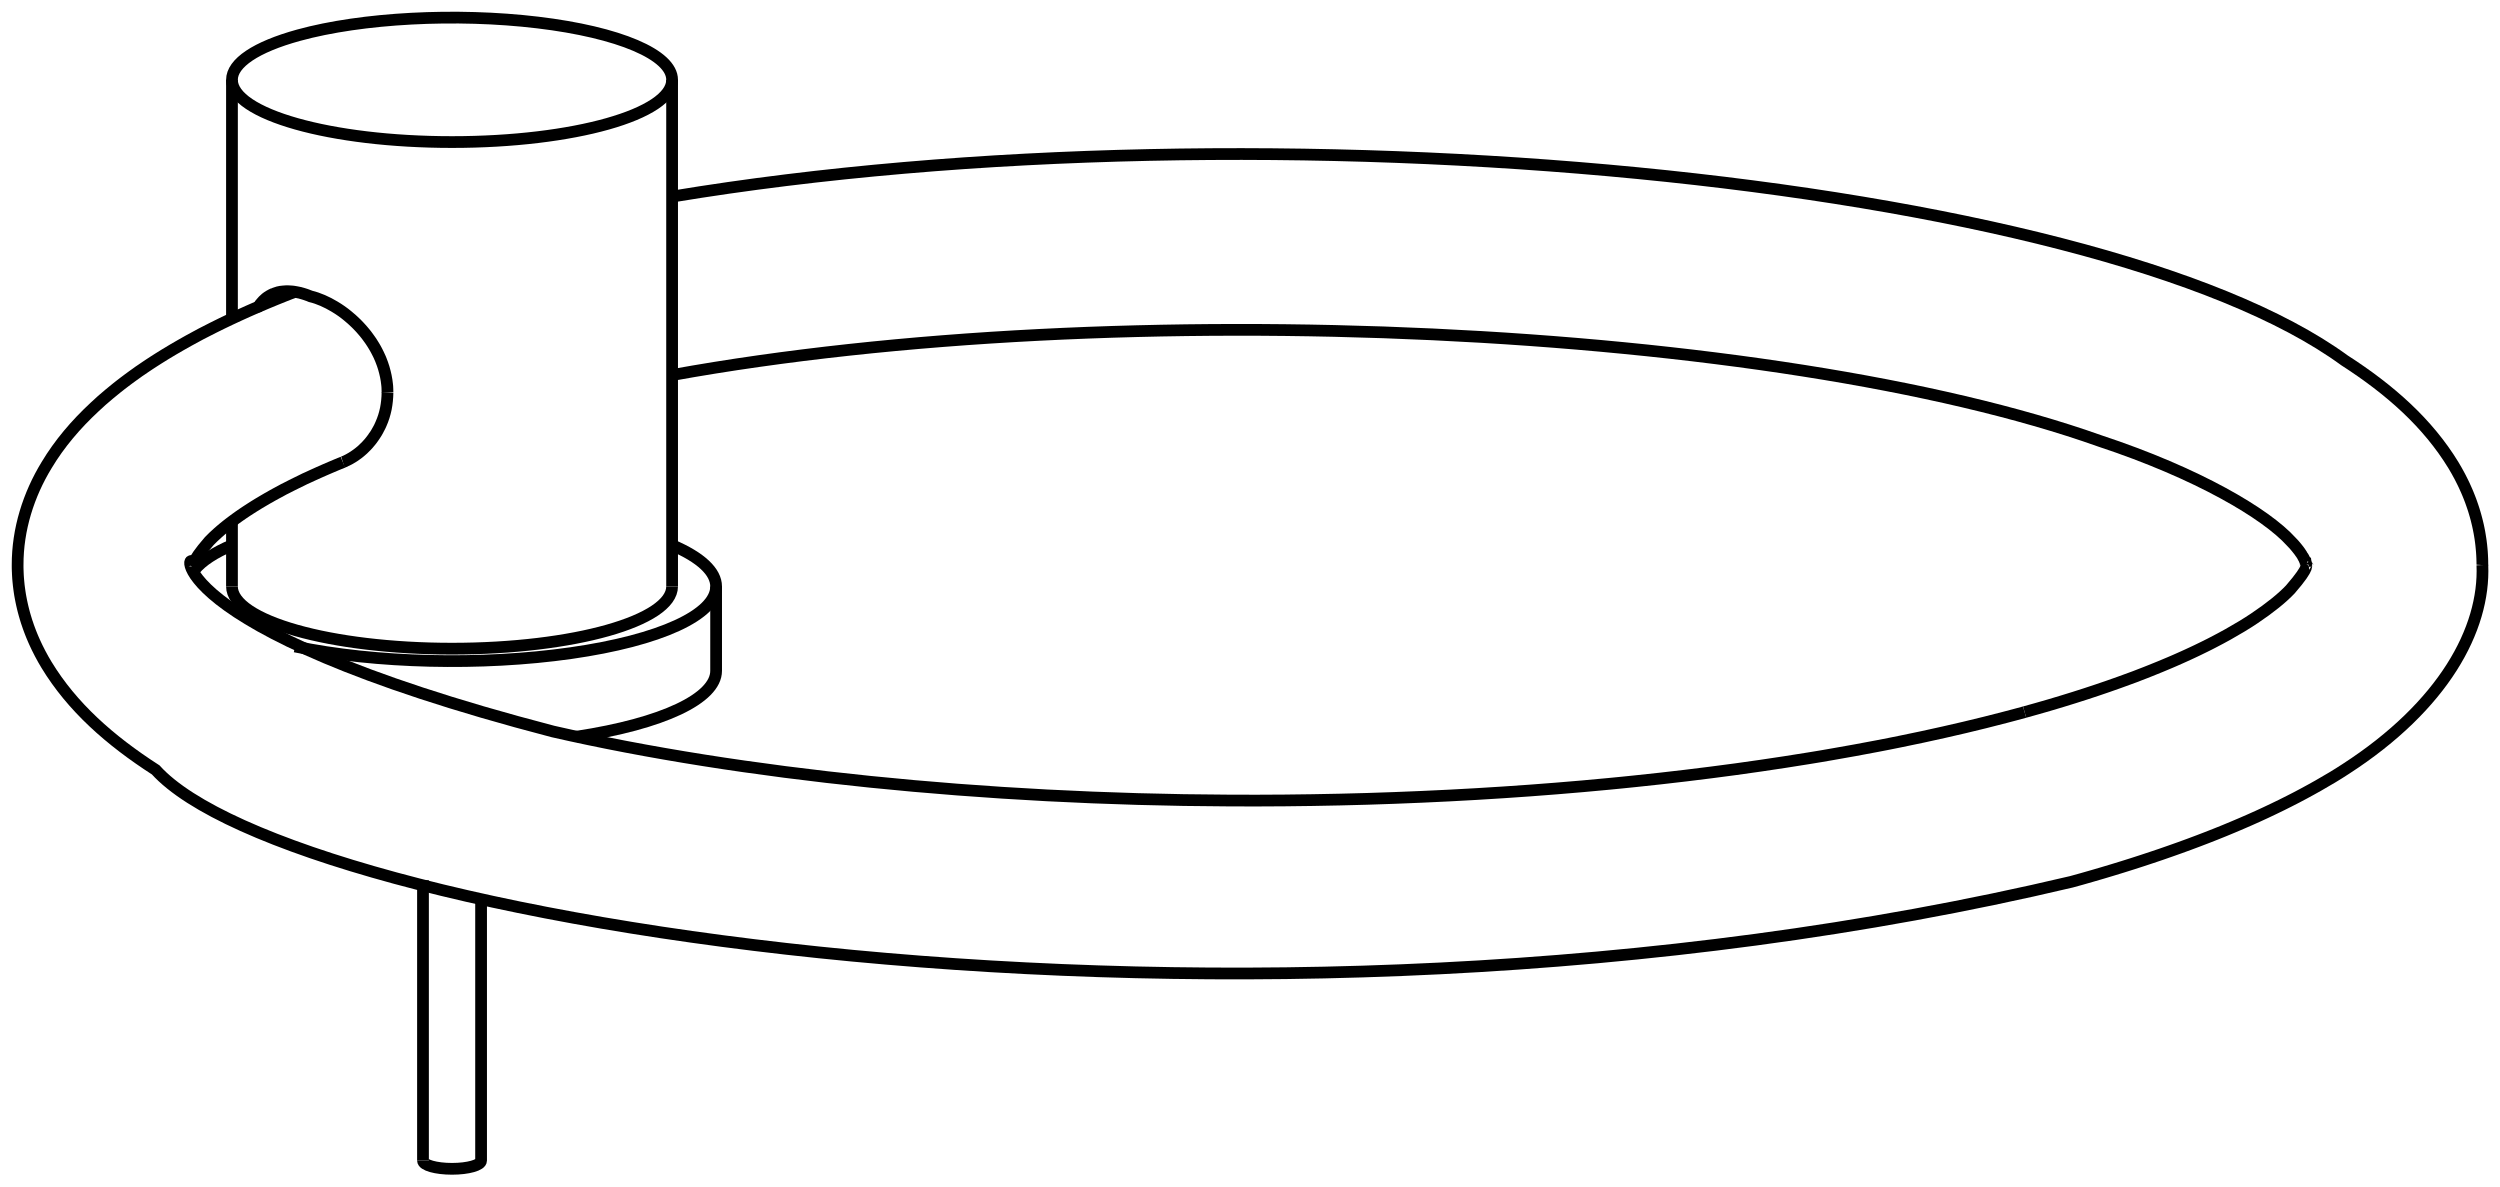
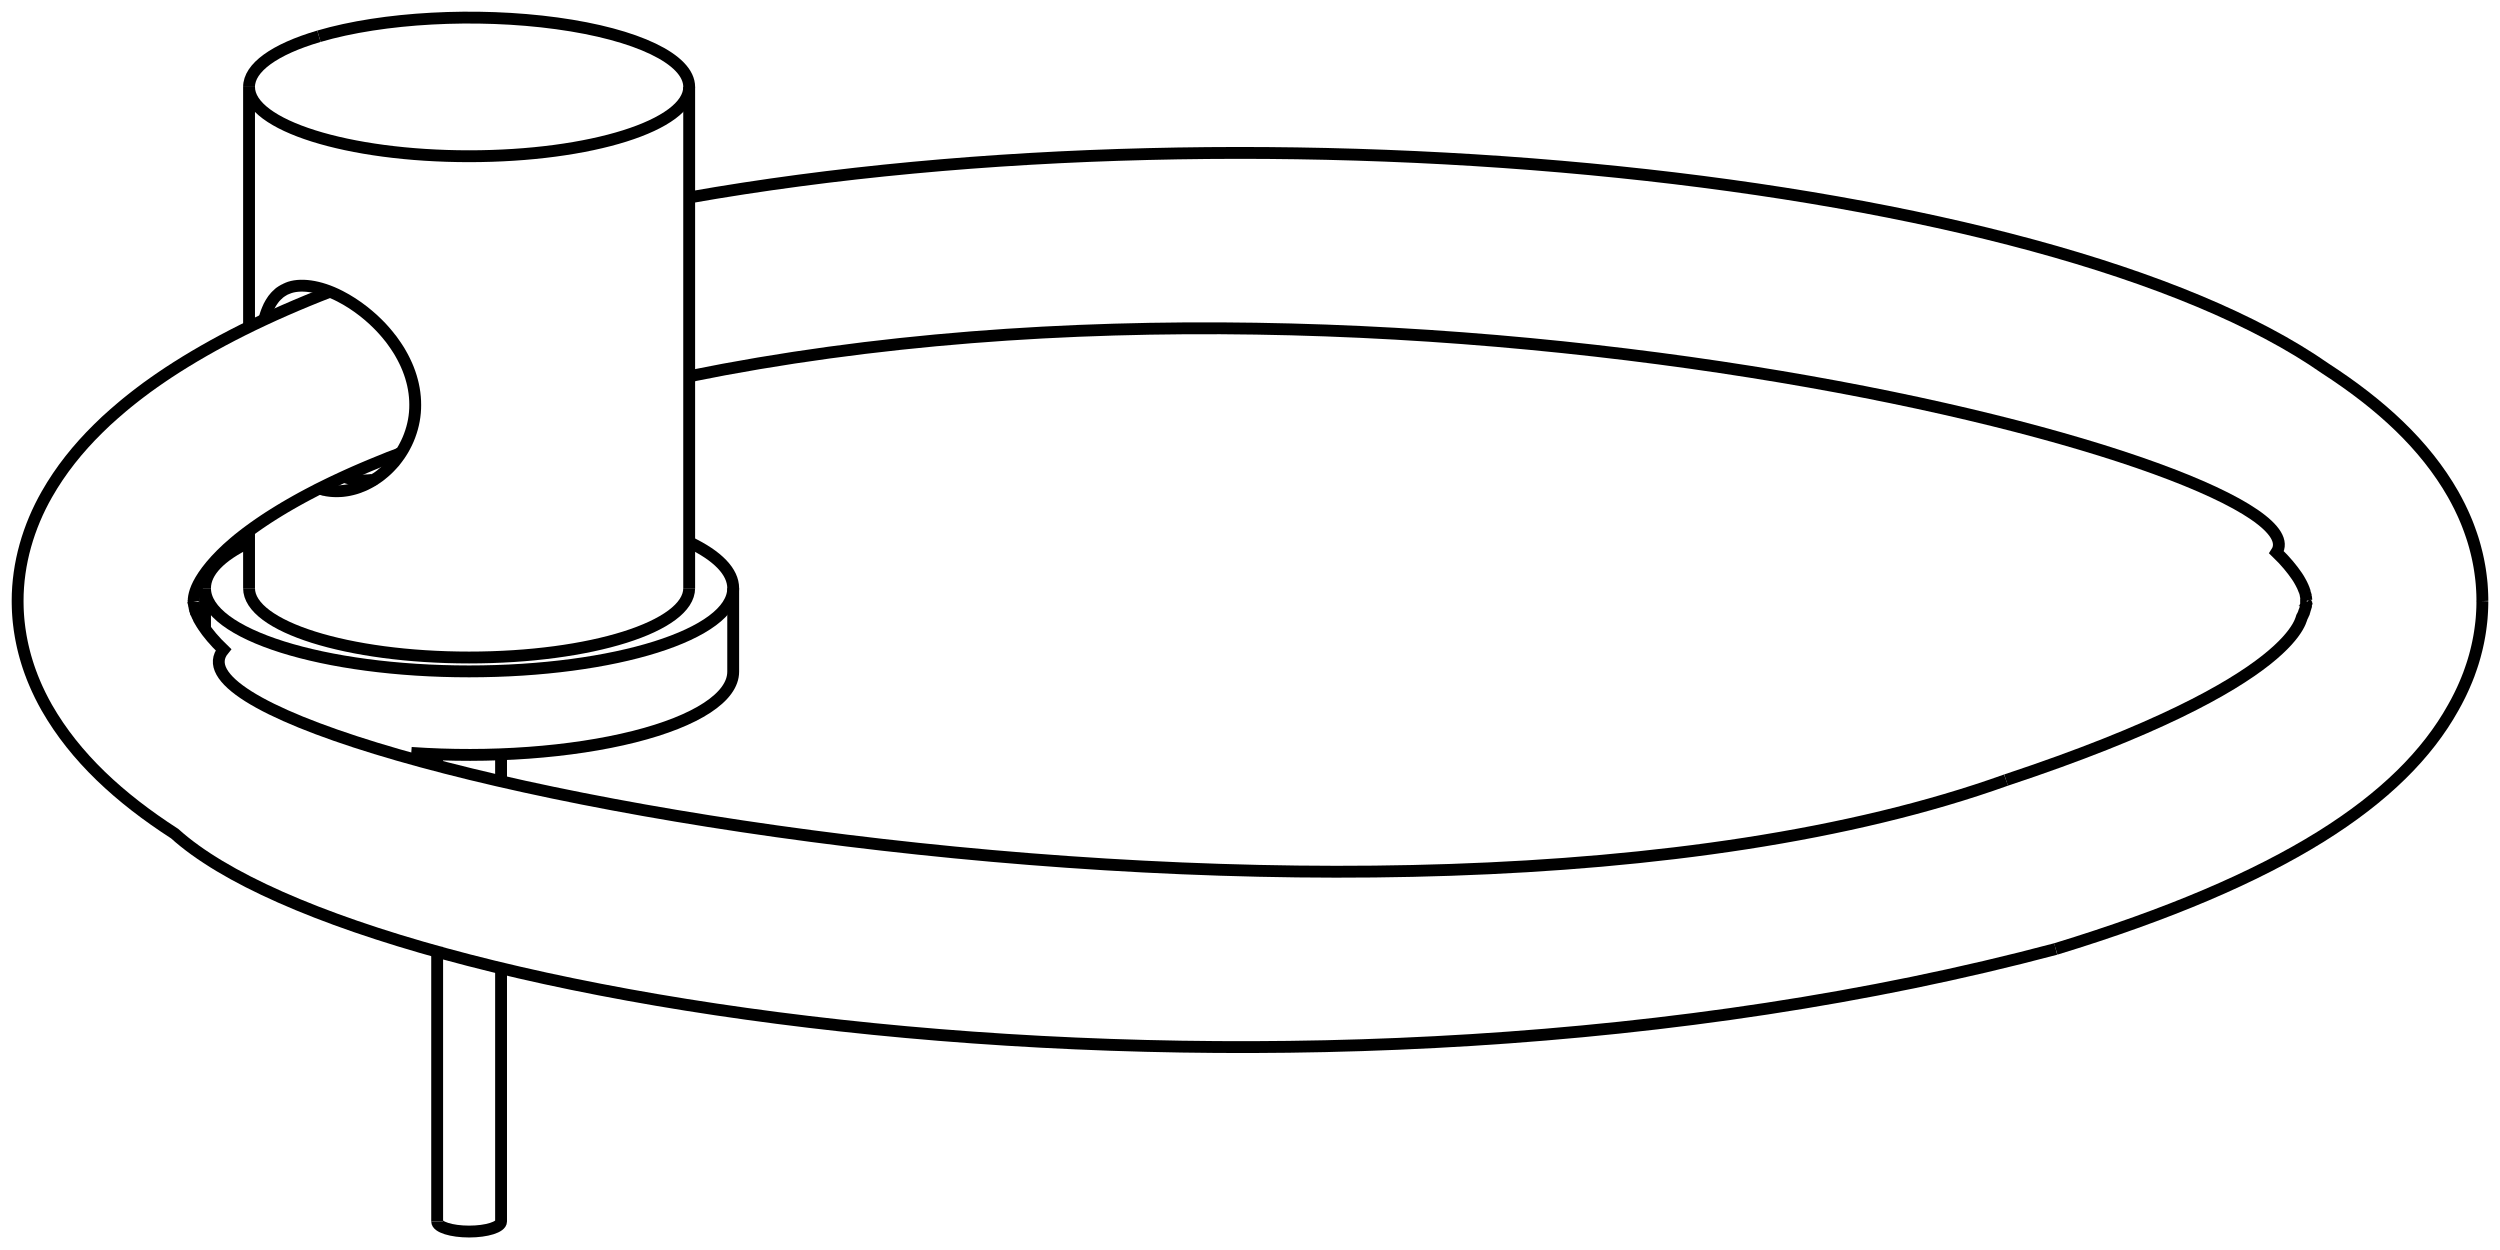
- <svg xmlns="http://www.w3.org/2000/svg" version="1.1" viewBox="-69.525 -47.973 142.002 67.389" fill="none" stroke="black" stroke-width="0.6%" vector-effect="non-scaling-stroke">
-   <path d="M -47.515 -25.672 C -47.52 -25.75 -47.52 -25.83 -47.521 -25.902 C -47.52 -25.98 -47.53 -26.06 -47.538 -26.134 C -47.55 -26.21 -47.56 -26.29 -47.567 -26.366 C -47.58 -26.44 -47.59 -26.52 -47.608 -26.598 C -47.64 -26.75 -47.68 -26.91 -47.724 -27.061 C -47.75 -27.14 -47.77 -27.22 -47.799 -27.292 C -47.83 -27.37 -47.86 -27.45 -47.886 -27.522 C -47.9 -27.56 -47.92 -27.59 -47.931 -27.63 C -47.95 -27.67 -47.96 -27.7 -47.979 -27.738 C -48 -27.77 -48.01 -27.81 -48.029 -27.846 C -48.05 -27.88 -48.06 -27.92 -48.082 -27.953 C -48.1 -27.99 -48.12 -28.02 -48.138 -28.06 C -48.16 -28.1 -48.18 -28.13 -48.196 -28.166 C -48.22 -28.2 -48.24 -28.24 -48.256 -28.272 C -48.28 -28.31 -48.3 -28.34 -48.32 -28.378 C -48.34 -28.41 -48.36 -28.45 -48.385 -28.483 C -48.41 -28.52 -48.43 -28.55 -48.454 -28.587 C -48.48 -28.62 -48.5 -28.66 -48.525 -28.69 C -48.55 -28.72 -48.57 -28.76 -48.598 -28.793 C -48.62 -28.83 -48.65 -28.86 -48.674 -28.895 C -48.7 -28.93 -48.73 -28.96 -48.753 -28.997 C -48.78 -29.03 -48.81 -29.06 -48.834 -29.097 C -48.86 -29.13 -48.89 -29.16 -48.918 -29.196 C -48.95 -29.23 -48.98 -29.27 -49.013 -29.305 C -49.05 -29.34 -49.08 -29.38 -49.112 -29.413 C -49.15 -29.45 -49.18 -29.48 -49.214 -29.519 C -49.25 -29.55 -49.28 -29.59 -49.318 -29.623 C -49.46 -29.76 -49.61 -29.9 -49.766 -30.024 C -50 -30.22 -50.26 -30.4 -50.523 -30.557 C -50.96 -30.82 -51.43 -31.03 -51.882 -31.138 C -51.91 -31.15 -51.94 -31.16 -51.973 -31.175 C -52 -31.19 -52.03 -31.2 -52.063 -31.209 C -52.09 -31.22 -52.12 -31.23 -52.153 -31.241 C -52.18 -31.25 -52.21 -31.26 -52.243 -31.27 C -52.28 -31.28 -52.31 -31.29 -52.345 -31.301 C -52.38 -31.31 -52.41 -31.32 -52.447 -31.329 C -52.48 -31.34 -52.51 -31.35 -52.548 -31.353 C -52.58 -31.36 -52.61 -31.37 -52.647 -31.374 C -52.68 -31.38 -52.71 -31.39 -52.745 -31.392 C -52.78 -31.4 -52.81 -31.4 -52.841 -31.407 C -52.87 -31.41 -52.9 -31.41 -52.936 -31.418 C -52.97 -31.42 -53 -31.42 -53.029 -31.426 C -53.06 -31.43 -53.09 -31.43 -53.119 -31.43 C -53.15 -31.43 -53.18 -31.43 -53.207 -31.432 C -53.24 -31.43 -53.26 -31.43 -53.293 -31.431 C -53.32 -31.43 -53.35 -31.43 -53.377 -31.426 C -53.4 -31.42 -53.43 -31.42 -53.454 -31.42 C -53.48 -31.42 -53.5 -31.41 -53.529 -31.411 C -53.55 -31.41 -53.58 -31.4 -53.602 -31.399 C -53.63 -31.39 -53.65 -31.39 -53.673 -31.385 C -53.7 -31.38 -53.72 -31.37 -53.743 -31.369 C -53.77 -31.36 -53.79 -31.36 -53.811 -31.351 C -53.83 -31.34 -53.86 -31.34 -53.877 -31.33 C -53.9 -31.32 -53.92 -31.32 -53.941 -31.307 C -53.95 -31.3 -53.96 -31.3 -53.976 -31.294 C -54 -31.28 -54.03 -31.27 -54.051 -31.262 C -54.08 -31.25 -54.1 -31.24 -54.123 -31.227 C -54.15 -31.21 -54.17 -31.2 -54.193 -31.189 C -54.22 -31.18 -54.24 -31.16 -54.26 -31.149 C -54.28 -31.14 -54.3 -31.12 -54.324 -31.106 C -54.35 -31.09 -54.37 -31.08 -54.387 -31.061 C -54.41 -31.05 -54.43 -31.03 -54.447 -31.013 C -54.47 -31 -54.49 -30.98 -54.504 -30.962 C -54.52 -30.95 -54.54 -30.93 -54.552 -30.917 C -54.57 -30.9 -54.58 -30.89 -54.598 -30.871 C -54.61 -30.86 -54.63 -30.84 -54.642 -30.823 C -54.66 -30.81 -54.67 -30.79 -54.685 -30.773 C -54.7 -30.76 -54.71 -30.74 -54.727 -30.721 C -54.74 -30.7 -54.75 -30.69 -54.767 -30.669 C -54.78 -30.65 -54.79 -30.63 -54.805 -30.614 C -54.82 -30.6 -54.83 -30.58 -54.842 -30.558 C -54.84 -30.56 -54.84 -30.55 -54.846 -30.553" />
-   <path d="M -50.048 -21.721 C -50.02 -21.73 -50 -21.74 -49.974 -21.753 C -49.95 -21.76 -49.92 -21.77 -49.9 -21.785 C -49.88 -21.8 -49.85 -21.81 -49.828 -21.82 C -49.8 -21.83 -49.78 -21.84 -49.757 -21.855 C -49.72 -21.88 -49.68 -21.9 -49.641 -21.918 C -49.6 -21.94 -49.56 -21.96 -49.528 -21.984 C -49.49 -22.01 -49.45 -22.03 -49.417 -22.054 C -49.38 -22.08 -49.35 -22.1 -49.31 -22.128 C -49.27 -22.15 -49.24 -22.18 -49.205 -22.204 C -49.17 -22.23 -49.14 -22.26 -49.104 -22.283 C -49.07 -22.31 -49.04 -22.34 -49.005 -22.365 C -48.97 -22.39 -48.94 -22.42 -48.91 -22.45 C -48.88 -22.48 -48.85 -22.5 -48.827 -22.529 C -48.8 -22.55 -48.77 -22.58 -48.747 -22.609 C -48.72 -22.64 -48.69 -22.66 -48.669 -22.691 C -48.64 -22.72 -48.62 -22.75 -48.594 -22.774 C -48.57 -22.8 -48.54 -22.83 -48.521 -22.86 C -48.5 -22.89 -48.47 -22.92 -48.451 -22.947 C -48.43 -22.98 -48.4 -23.01 -48.383 -23.035 C -48.36 -23.06 -48.34 -23.09 -48.318 -23.125 C -48.3 -23.16 -48.28 -23.19 -48.255 -23.216 C -48.23 -23.25 -48.21 -23.28 -48.195 -23.308 C -48.18 -23.34 -48.16 -23.37 -48.137 -23.402 C -48.12 -23.43 -48.1 -23.46 -48.082 -23.497 C -48.06 -23.53 -48.05 -23.56 -48.03 -23.593 C -48.01 -23.62 -48 -23.66 -47.98 -23.689 C -47.96 -23.72 -47.95 -23.75 -47.932 -23.787 C -47.92 -23.82 -47.9 -23.85 -47.887 -23.886 C -47.76 -24.17 -47.67 -24.46 -47.608 -24.76 C -47.55 -25.06 -47.52 -25.36 -47.515 -25.672" />
-   <path d="M -31.349 -14.662 A 12.5 3.534 360 0 1 -56.349 -14.662" />
-   <path d="M -52.566 -45.972 A 12.5 3.534 360 0 1 -31.349 -43.438 A 12.5 3.534 360 0 1 -56.349 -43.438 A 12.5 3.534 360 0 1 -52.566 -45.972 Z" />
-   <path d="M -52.999 -31.423 C -53 -31.42 -53 -31.42 -53.001 -31.42 C -53.02 -31.4 -53.04 -31.37 -53.052 -31.347 C -53.07 -31.32 -53.08 -31.3 -53.1 -31.271" />
-   <path d="M -31.349 -17.007 A 15 4.241 360 0 1 -28.849 -14.662 L -28.849 -9.866 A 15 4.241 360 0 1 -36.773 -6.127" />
-   <path d="M -28.849 -14.662 A 15 4.241 360 0 1 -52.767 -11.252" />
-   <path d="M -58.454 -15.63 A 15 4.241 360 0 1 -56.349 -17.007" />
-   <path d="M -45.499 17.95 A 1.65 0.467 180 0 0 -42.199 17.95 L -42.199 2.888" />
-   <path d="M 45.475 -7.525 C 45.6 -7.56 45.72 -7.59 45.836 -7.626 C 45.96 -7.66 46.08 -7.69 46.194 -7.726 C 46.31 -7.76 46.43 -7.79 46.549 -7.828 C 46.67 -7.86 46.78 -7.9 46.901 -7.93 C 47.02 -7.96 47.13 -8 47.249 -8.034 C 47.36 -8.07 47.48 -8.1 47.593 -8.137 C 47.82 -8.21 48.05 -8.28 48.272 -8.347 C 48.5 -8.42 48.72 -8.49 48.936 -8.559 C 49.16 -8.63 49.37 -8.7 49.587 -8.774 C 49.8 -8.85 50.01 -8.92 50.222 -8.991 C 50.43 -9.06 50.64 -9.14 50.843 -9.21 C 51.05 -9.28 51.25 -9.36 51.449 -9.431 C 51.65 -9.5 51.85 -9.58 52.039 -9.654 C 52.23 -9.73 52.43 -9.8 52.614 -9.879 C 52.8 -9.95 52.99 -10.03 53.173 -10.105 C 53.36 -10.18 53.54 -10.26 53.715 -10.332 C 53.89 -10.41 54.07 -10.48 54.241 -10.561 C 54.33 -10.6 54.41 -10.64 54.498 -10.676 C 54.58 -10.71 54.67 -10.75 54.751 -10.791 C 54.83 -10.83 54.92 -10.87 54.999 -10.906 C 55.08 -10.94 55.16 -10.98 55.243 -11.021 C 55.32 -11.06 55.4 -11.1 55.482 -11.137 C 55.56 -11.17 55.64 -11.21 55.717 -11.252 C 55.79 -11.29 55.87 -11.33 55.948 -11.367 C 56.02 -11.41 56.1 -11.44 56.174 -11.483 C 56.32 -11.56 56.47 -11.64 56.613 -11.714 C 56.76 -11.79 56.9 -11.87 57.034 -11.944 C 57.58 -12.25 58.08 -12.55 58.528 -12.852 C 59.42 -13.45 60.11 -14.01 60.568 -14.494 C 61.79 -15.9 61.39 -15.86 61.476 -15.877 C 61.48 -15.88 61.47 -15.88 61.475 -15.883 C 61.47 -15.88 61.47 -15.89 61.474 -15.889 C 61.47 -15.89 61.47 -15.89 61.474 -15.895 C 61.47 -15.9 61.47 -15.9 61.473 -15.903 C 61.47 -15.91 61.47 -15.91 61.472 -15.912 C 61.47 -15.92 61.47 -15.92 61.471 -15.923 C 61.47 -15.93 61.47 -15.93 61.469 -15.936 C 61.47 -15.94 61.47 -15.95 61.466 -15.95 C 61.47 -15.96 61.46 -15.96 61.462 -15.967 C 61.46 -15.97 61.46 -15.98 61.457 -15.987 C 61.46 -15.99 61.45 -16 61.45 -16.009 C 61.45 -16.02 61.45 -16.03 61.442 -16.034 C 61.44 -16.04 61.44 -16.05 61.431 -16.062 C 61.43 -16.07 61.42 -16.08 61.419 -16.094 C 61.41 -16.1 61.41 -16.12 61.404 -16.128 C 61.4 -16.14 61.39 -16.15 61.387 -16.166 C 61.38 -16.18 61.37 -16.19 61.366 -16.207 C 61.36 -16.22 61.35 -16.24 61.343 -16.251 C 61.34 -16.27 61.33 -16.28 61.317 -16.299 C 61.31 -16.32 61.3 -16.33 61.288 -16.35 C 61.28 -16.37 61.27 -16.39 61.255 -16.405 C 61.24 -16.42 61.23 -16.44 61.219 -16.463 C 61.21 -16.48 61.19 -16.5 61.179 -16.524 C 61.17 -16.54 61.15 -16.57 61.135 -16.588 C 61.12 -16.61 61.1 -16.63 61.087 -16.656 C 61.07 -16.68 61.05 -16.7 61.035 -16.726 C 61 -16.77 60.96 -16.82 60.917 -16.875 C 60.83 -16.98 60.74 -17.09 60.624 -17.202 C 59.19 -18.79 55.31 -21.09 49.742 -22.929 C 31.34 -29.47 -5.88 -31.28 -31.349 -26.67" />
-   <path d="M 71.476 -15.877 C 71.48 -15.94 71.48 -16 71.474 -16.066 C 71.47 -16.13 71.47 -16.19 71.469 -16.255 C 71.47 -16.32 71.46 -16.38 71.46 -16.443 C 71.46 -16.51 71.45 -16.57 71.448 -16.631 C 71.44 -16.69 71.44 -16.76 71.432 -16.819 C 71.43 -16.88 71.42 -16.94 71.413 -17.007 C 71.41 -17.07 71.4 -17.13 71.391 -17.194 C 71.38 -17.26 71.37 -17.32 71.365 -17.38 C 71.36 -17.44 71.35 -17.5 71.335 -17.566 C 71.32 -17.63 71.31 -17.69 71.303 -17.751 C 71.29 -17.81 71.28 -17.87 71.267 -17.935 C 71.25 -18 71.24 -18.06 71.228 -18.119 C 71.21 -18.18 71.2 -18.24 71.185 -18.302 C 71.17 -18.36 71.16 -18.42 71.14 -18.483 C 71.12 -18.54 71.11 -18.6 71.091 -18.664 C 71.07 -18.72 71.06 -18.78 71.039 -18.844 C 71.02 -18.9 71 -18.96 70.985 -19.022 C 70.97 -19.08 70.95 -19.14 70.927 -19.2 C 70.91 -19.26 70.89 -19.32 70.866 -19.376 C 70.85 -19.43 70.82 -19.49 70.803 -19.551 C 70.78 -19.61 70.76 -19.67 70.736 -19.725 C 70.71 -19.78 70.69 -19.84 70.667 -19.897 C 70.64 -19.95 70.62 -20.01 70.595 -20.068 C 70.57 -20.13 70.55 -20.18 70.52 -20.238 C 70.5 -20.29 70.47 -20.35 70.443 -20.407 C 70.42 -20.46 70.39 -20.52 70.363 -20.574 C 70.31 -20.68 70.25 -20.79 70.196 -20.904 C 70.08 -21.12 69.96 -21.34 69.833 -21.547 C 68.38 -23.93 66.25 -25.83 63.634 -27.511 C 49.45 -37.87 2.38 -42.4 -31.349 -36.806" />
-   <path d="M -52.776 -31.397 C -52.96 -31.33 -53.14 -31.25 -53.325 -31.182 C -53.51 -31.11 -53.69 -31.04 -53.866 -30.964 C -54.05 -30.89 -54.22 -30.82 -54.399 -30.743 C -54.57 -30.67 -54.75 -30.59 -54.923 -30.52 C -55.1 -30.44 -55.27 -30.37 -55.438 -30.294 C -55.61 -30.22 -55.78 -30.14 -55.945 -30.064 C -56.11 -29.99 -56.28 -29.91 -56.443 -29.832 C -56.61 -29.75 -56.77 -29.68 -56.932 -29.598 C -57.09 -29.52 -57.25 -29.44 -57.413 -29.36 C -57.57 -29.28 -57.73 -29.2 -57.885 -29.119 C -58.04 -29.04 -58.2 -28.96 -58.348 -28.875 C -58.5 -28.79 -58.65 -28.71 -58.803 -28.628 C -58.95 -28.54 -59.1 -28.46 -59.248 -28.377 C -59.4 -28.29 -59.54 -28.21 -59.685 -28.124 C -59.83 -28.04 -59.97 -27.95 -60.114 -27.867 C -60.25 -27.78 -60.39 -27.69 -60.533 -27.606 C -60.62 -27.55 -60.7 -27.5 -60.784 -27.446 C -60.87 -27.39 -60.95 -27.34 -61.031 -27.285 C -61.11 -27.23 -61.19 -27.18 -61.275 -27.122 C -61.36 -27.07 -61.44 -27.01 -61.516 -26.957 C -61.6 -26.9 -61.68 -26.85 -61.754 -26.791 C -61.83 -26.74 -61.91 -26.68 -61.988 -26.624 C -62.07 -26.57 -62.14 -26.51 -62.219 -26.455 C -62.3 -26.4 -62.37 -26.34 -62.447 -26.284 C -62.52 -26.23 -62.6 -26.17 -62.672 -26.112 C -62.75 -26.05 -62.82 -26 -62.893 -25.938 C -63.04 -25.82 -63.18 -25.7 -63.326 -25.584 C -63.61 -25.35 -63.89 -25.1 -64.151 -24.854 C -65.22 -23.86 -66.14 -22.78 -66.873 -21.562 C -67.9 -19.88 -68.53 -17.91 -68.524 -15.877 C -68.52 -15.81 -68.52 -15.75 -68.523 -15.689 C -68.52 -15.63 -68.52 -15.56 -68.517 -15.5 C -68.52 -15.44 -68.51 -15.37 -68.509 -15.312 C -68.51 -15.25 -68.5 -15.19 -68.497 -15.124 C -68.49 -15.06 -68.49 -15 -68.481 -14.936 C -68.48 -14.87 -68.47 -14.81 -68.462 -14.748 C -68.45 -14.69 -68.45 -14.62 -68.439 -14.561 C -68.43 -14.5 -68.42 -14.44 -68.413 -14.375 C -68.4 -14.31 -68.39 -14.25 -68.384 -14.189 C -68.37 -14.13 -68.36 -14.07 -68.351 -14.004 C -68.34 -13.94 -68.33 -13.88 -68.315 -13.819 C -68.3 -13.76 -68.29 -13.7 -68.276 -13.636 C -68.26 -13.57 -68.25 -13.51 -68.234 -13.453 C -68.22 -13.39 -68.2 -13.33 -68.188 -13.272 C -68.17 -13.21 -68.16 -13.15 -68.14 -13.091 C -68.12 -13.03 -68.11 -12.97 -68.088 -12.911 C -68.07 -12.85 -68.05 -12.79 -68.033 -12.733 C -68.01 -12.67 -68 -12.61 -67.975 -12.555 C -67.96 -12.5 -67.94 -12.44 -67.915 -12.379 C -67.89 -12.32 -67.87 -12.26 -67.851 -12.204 C -67.83 -12.15 -67.81 -12.09 -67.785 -12.03 C -67.76 -11.97 -67.74 -11.92 -67.716 -11.858 C -67.69 -11.8 -67.67 -11.74 -67.644 -11.687 C -67.62 -11.63 -67.59 -11.57 -67.569 -11.517 C -67.54 -11.46 -67.52 -11.4 -67.492 -11.348 C -67.47 -11.29 -67.44 -11.24 -67.412 -11.181 C -67.36 -11.07 -67.3 -10.96 -67.245 -10.851 C -67.13 -10.63 -67.01 -10.42 -66.882 -10.208 C -65.43 -7.82 -63.3 -5.93 -60.682 -4.243 C -52.99 4.24 0.89 13.3 48.127 2.116 C 48.33 2.06 48.52 2.01 48.72 1.952 C 48.92 1.9 49.11 1.84 49.306 1.784 C 49.5 1.73 49.69 1.67 49.886 1.615 C 50.08 1.56 50.27 1.5 50.46 1.443 C 50.65 1.39 50.84 1.33 51.027 1.269 C 51.21 1.21 51.4 1.15 51.587 1.093 C 51.77 1.03 51.96 0.97 52.141 0.914 C 52.32 0.85 52.51 0.79 52.688 0.733 C 52.87 0.67 53.05 0.61 53.228 0.551 C 53.41 0.49 53.59 0.43 53.762 0.365 C 53.94 0.3 54.11 0.24 54.289 0.178 C 54.46 0.12 54.64 0.05 54.808 -0.011 C 54.98 -0.07 55.15 -0.14 55.321 -0.203 C 55.49 -0.27 55.66 -0.33 55.827 -0.397 C 55.99 -0.46 56.16 -0.53 56.326 -0.593 C 56.49 -0.66 56.65 -0.72 56.818 -0.791 C 56.98 -0.86 57.14 -0.92 57.302 -0.992 C 57.46 -1.06 57.62 -1.13 57.78 -1.195 C 57.94 -1.26 58.09 -1.33 58.251 -1.4 C 58.41 -1.47 58.56 -1.54 58.714 -1.607 C 58.87 -1.68 59.02 -1.75 59.17 -1.817 C 59.32 -1.89 59.47 -1.96 59.619 -2.03 C 59.77 -2.1 59.92 -2.17 60.061 -2.244 C 60.21 -2.32 60.35 -2.39 60.496 -2.462 C 60.64 -2.53 60.78 -2.61 60.924 -2.681 C 61.07 -2.76 61.21 -2.83 61.344 -2.904 C 61.48 -2.98 61.62 -3.05 61.757 -3.129 C 61.89 -3.2 62.03 -3.28 62.163 -3.356 C 62.7 -3.66 63.22 -3.97 63.714 -4.295 C 69.26 -7.88 71.63 -12.23 71.476 -15.877" />
-   <path d="M 45.475 -7.525 C 45.11 -7.42 44.74 -7.33 44.365 -7.228 C 43.99 -7.13 43.61 -7.03 43.227 -6.937 C 42.84 -6.84 42.45 -6.75 42.062 -6.654 C 41.67 -6.56 41.27 -6.47 40.869 -6.379 C 40.47 -6.29 40.06 -6.2 39.651 -6.111 C 39.24 -6.02 38.83 -5.94 38.407 -5.852 C 37.99 -5.77 37.57 -5.68 37.139 -5.601 C 36.71 -5.52 36.28 -5.44 35.848 -5.359 C 35.41 -5.28 34.98 -5.2 34.534 -5.126 C 34.09 -5.05 33.65 -4.97 33.2 -4.901 C 32.75 -4.83 32.3 -4.76 31.844 -4.686 C 31.39 -4.62 30.93 -4.55 30.469 -4.48 C 30.01 -4.41 29.54 -4.35 29.076 -4.283 C 28.61 -4.22 28.14 -4.16 27.664 -4.097 C 27.19 -4.04 26.71 -3.98 26.236 -3.92 C 25.76 -3.86 25.28 -3.81 24.792 -3.753 C 24.31 -3.7 23.82 -3.65 23.333 -3.596 C 22.84 -3.54 22.35 -3.5 21.861 -3.449 C 21.37 -3.4 20.87 -3.36 20.375 -3.312 C 19.88 -3.27 19.38 -3.23 18.877 -3.186 C 18.38 -3.15 17.87 -3.11 17.368 -3.07 C 16.86 -3.03 16.36 -3 15.849 -2.965 C 15.34 -2.93 14.83 -2.9 14.321 -2.87 C 13.81 -2.84 13.3 -2.81 12.785 -2.786 C 12.27 -2.76 11.76 -2.74 11.242 -2.713 C 10.73 -2.69 10.21 -2.67 9.692 -2.65 C 8.66 -2.61 7.62 -2.58 6.579 -2.557 C 4.5 -2.51 2.41 -2.49 0.321 -2.502 C -13.61 -2.56 -27.43 -3.98 -38.113 -6.423 C -61.09 -12.41 -58.84 -17.25 -58.524 -15.877" />
-   <path d="M -50.048 -21.721 C -50.17 -21.67 -50.28 -21.62 -50.399 -21.576 C -50.52 -21.53 -50.63 -21.48 -50.744 -21.43 C -50.86 -21.38 -50.97 -21.33 -51.083 -21.284 C -51.19 -21.24 -51.3 -21.19 -51.414 -21.138 C -51.52 -21.09 -51.63 -21.04 -51.739 -20.991 C -51.85 -20.94 -51.95 -20.89 -52.057 -20.844 C -52.16 -20.8 -52.27 -20.75 -52.368 -20.697 C -52.47 -20.65 -52.57 -20.6 -52.671 -20.549 C -52.77 -20.5 -52.87 -20.45 -52.968 -20.402 C -53.07 -20.35 -53.16 -20.3 -53.257 -20.254 C -53.35 -20.21 -53.45 -20.16 -53.539 -20.107 C -53.63 -20.06 -53.72 -20.01 -53.813 -19.96 C -53.9 -19.91 -53.99 -19.86 -54.08 -19.813 C -54.17 -19.76 -54.25 -19.71 -54.339 -19.666 C -54.42 -19.62 -54.51 -19.57 -54.59 -19.519 C -54.67 -19.47 -54.75 -19.42 -54.834 -19.374 C -54.91 -19.33 -54.99 -19.28 -55.07 -19.229 C -55.15 -19.18 -55.22 -19.13 -55.298 -19.084 C -55.37 -19.04 -55.45 -18.99 -55.519 -18.941 C -55.59 -18.89 -55.66 -18.85 -55.731 -18.799 C -55.8 -18.75 -55.87 -18.7 -55.935 -18.658 C -56 -18.61 -56.07 -18.56 -56.131 -18.518 C -56.2 -18.47 -56.26 -18.43 -56.319 -18.38 C -56.38 -18.33 -56.44 -18.29 -56.499 -18.244 C -56.56 -18.2 -56.61 -18.15 -56.671 -18.109 C -56.73 -18.06 -56.78 -18.02 -56.834 -17.977 C -56.89 -17.93 -56.94 -17.89 -56.989 -17.847 C -57.04 -17.8 -57.09 -17.76 -57.136 -17.719 C -57.33 -17.55 -57.49 -17.39 -57.64 -17.237 C -58.8 -15.9 -58.45 -15.9 -58.524 -15.877" />
-   <path d="M -56.349 -43.438 L -56.349 -29.876" />
-   <path d="M -56.349 -18.357 L -56.349 -14.662" />
-   <path d="M -31.349 -43.438 L -31.349 -14.662" />
-   <path d="M -45.499 17.95 L -45.499 2.027" />
+ <svg xmlns="http://www.w3.org/2000/svg" version="1.1" viewBox="-67.589 -50.974 142.002 70.953" fill="none" stroke="black" stroke-width="0.6%" vector-effect="non-scaling-stroke">
+   <path d="M -44.877 -25.206 A 10 3.15 360 0 1 -44.839 -25.211" />
+   <path d="M -48.047 -23.898 C -48.02 -23.89 -47.99 -23.88 -47.96 -23.866 C -47.93 -23.86 -47.9 -23.85 -47.873 -23.836 C -47.84 -23.83 -47.81 -23.82 -47.784 -23.809 C -47.75 -23.8 -47.72 -23.79 -47.695 -23.784 C -47.66 -23.77 -47.62 -23.77 -47.585 -23.758 C -47.55 -23.75 -47.51 -23.74 -47.474 -23.736 C -47.44 -23.73 -47.4 -23.72 -47.362 -23.718 C -47.32 -23.71 -47.29 -23.71 -47.249 -23.704 C -47.21 -23.7 -47.17 -23.7 -47.136 -23.694 C -47.1 -23.69 -47.06 -23.69 -47.022 -23.688 C -46.98 -23.69 -46.95 -23.69 -46.907 -23.686 C -46.87 -23.69 -46.83 -23.69 -46.793 -23.688 C -46.75 -23.69 -46.72 -23.69 -46.679 -23.694 C -46.64 -23.7 -46.6 -23.7 -46.566 -23.703 C -46.53 -23.71 -46.49 -23.71 -46.453 -23.716 C -46.41 -23.72 -46.38 -23.73 -46.34 -23.732 C -46.33 -23.73 -46.33 -23.73 -46.322 -23.735" />
+   <path d="M -49.453 -23.223 C -49.42 -23.21 -49.38 -23.2 -49.35 -23.192 C -49.32 -23.18 -49.28 -23.17 -49.246 -23.165 C -49.23 -23.16 -49.21 -23.16 -49.186 -23.151 C -49.17 -23.15 -49.15 -23.14 -49.126 -23.138 C -49.11 -23.13 -49.09 -23.13 -49.065 -23.126 C -49.04 -23.12 -49.02 -23.12 -49.004 -23.115 C -48.96 -23.11 -48.92 -23.1 -48.882 -23.097 C -48.84 -23.09 -48.8 -23.09 -48.759 -23.084 C -48.72 -23.08 -48.68 -23.08 -48.636 -23.076 C -48.59 -23.07 -48.55 -23.07 -48.512 -23.071 C -48.47 -23.07 -48.43 -23.07 -48.389 -23.072 C -48.35 -23.07 -48.31 -23.07 -48.265 -23.077 C -48.23 -23.08 -48.19 -23.08 -48.145 -23.086 C -48.11 -23.09 -48.07 -23.09 -48.026 -23.099 C -47.99 -23.1 -47.95 -23.11 -47.907 -23.116 C -47.87 -23.12 -47.83 -23.13 -47.789 -23.137 C -47.76 -23.14 -47.73 -23.15 -47.694 -23.156 C -47.66 -23.16 -47.63 -23.17 -47.6 -23.178 C -47.57 -23.19 -47.54 -23.19 -47.506 -23.203 C -47.48 -23.21 -47.44 -23.22 -47.413 -23.229 C -47.38 -23.24 -47.35 -23.25 -47.322 -23.258 C -47.29 -23.27 -47.26 -23.28 -47.231 -23.289 C -47.2 -23.3 -47.17 -23.31 -47.141 -23.322 C -47.11 -23.33 -47.08 -23.34 -47.051 -23.357 C -47.01 -23.37 -46.97 -23.39 -46.931 -23.407 C -46.89 -23.43 -46.84 -23.45 -46.798 -23.469 C -46.75 -23.49 -46.71 -23.51 -46.668 -23.535 C -46.62 -23.56 -46.58 -23.58 -46.54 -23.604 C -46.5 -23.63 -46.46 -23.65 -46.415 -23.678 C -46.37 -23.7 -46.33 -23.73 -46.293 -23.755 C -46.25 -23.78 -46.21 -23.81 -46.173 -23.835 C -46.13 -23.86 -46.1 -23.89 -46.057 -23.918 C -46.02 -23.95 -45.98 -23.98 -45.943 -24.005 C -45.91 -24.03 -45.88 -24.05 -45.852 -24.079 C -45.82 -24.1 -45.79 -24.13 -45.762 -24.155 C -45.73 -24.18 -45.7 -24.21 -45.675 -24.233 C -45.65 -24.26 -45.62 -24.29 -45.589 -24.312 C -45.56 -24.34 -45.53 -24.37 -45.506 -24.393 C -45.48 -24.42 -45.45 -24.45 -45.425 -24.476 C -45.4 -24.5 -45.37 -24.53 -45.346 -24.56 C -45.32 -24.59 -45.29 -24.62 -45.269 -24.646 C -45.24 -24.68 -45.22 -24.71 -45.192 -24.735 C -45.17 -24.77 -45.14 -24.8 -45.118 -24.826 C -45.09 -24.86 -45.07 -24.89 -45.046 -24.919 C -45.02 -24.95 -45 -24.98 -44.976 -25.013 C -44.95 -25.04 -44.93 -25.08 -44.908 -25.108 C -44.89 -25.14 -44.86 -25.17 -44.843 -25.204 C -44.82 -25.24 -44.8 -25.27 -44.781 -25.301 C -44.76 -25.33 -44.74 -25.37 -44.72 -25.4 C -44.68 -25.47 -44.64 -25.53 -44.607 -25.6 C -44.57 -25.67 -44.54 -25.73 -44.503 -25.803 C -44.47 -25.87 -44.44 -25.94 -44.408 -26.011 C -44.38 -26.08 -44.35 -26.15 -44.324 -26.221 C -44.11 -26.79 -44 -27.38 -44.004 -27.983 C -44 -28.06 -44.01 -28.13 -44.009 -28.209 C -44.01 -28.28 -44.02 -28.36 -44.024 -28.436 C -44.03 -28.51 -44.04 -28.59 -44.049 -28.663 C -44.06 -28.74 -44.07 -28.81 -44.084 -28.89 C -44.1 -28.97 -44.11 -29.04 -44.129 -29.117 C -44.15 -29.19 -44.16 -29.27 -44.184 -29.344 C -44.2 -29.42 -44.23 -29.5 -44.248 -29.57 C -44.27 -29.65 -44.3 -29.72 -44.323 -29.797 C -44.35 -29.87 -44.38 -29.95 -44.407 -30.022 C -44.44 -30.1 -44.47 -30.17 -44.501 -30.246 C -44.53 -30.32 -44.57 -30.4 -44.605 -30.469 C -44.64 -30.54 -44.68 -30.62 -44.718 -30.691 C -44.76 -30.77 -44.8 -30.84 -44.841 -30.912 C -44.88 -30.99 -44.93 -31.06 -44.973 -31.131 C -45.02 -31.2 -45.07 -31.28 -45.115 -31.348 C -45.16 -31.42 -45.21 -31.49 -45.266 -31.563 C -45.29 -31.6 -45.32 -31.63 -45.342 -31.667 C -45.37 -31.7 -45.39 -31.74 -45.421 -31.77 C -45.45 -31.8 -45.47 -31.84 -45.502 -31.872 C -45.53 -31.91 -45.56 -31.94 -45.585 -31.974 C -45.61 -32.01 -45.64 -32.04 -45.671 -32.076 C -45.7 -32.11 -45.73 -32.14 -45.758 -32.176 C -45.79 -32.21 -45.82 -32.24 -45.848 -32.276 C -45.88 -32.31 -45.91 -32.34 -45.939 -32.375 C -45.98 -32.41 -46.01 -32.45 -46.053 -32.493 C -46.09 -32.53 -46.13 -32.57 -46.169 -32.61 C -46.25 -32.69 -46.33 -32.76 -46.41 -32.84 C -46.58 -32.99 -46.75 -33.14 -46.927 -33.278 C -47.35 -33.61 -47.81 -33.91 -48.276 -34.148 C -49.46 -34.76 -50.59 -34.89 -51.264 -34.597 C -51.29 -34.59 -51.31 -34.58 -51.334 -34.567 C -51.36 -34.56 -51.38 -34.55 -51.402 -34.535 C -51.42 -34.52 -51.45 -34.51 -51.468 -34.5 C -51.49 -34.49 -51.51 -34.48 -51.532 -34.463 C -51.55 -34.45 -51.57 -34.44 -51.593 -34.424 C -51.61 -34.41 -51.63 -34.4 -51.653 -34.383 C -51.67 -34.37 -51.69 -34.35 -51.71 -34.34 C -51.73 -34.32 -51.75 -34.31 -51.765 -34.294 C -51.78 -34.28 -51.8 -34.27 -51.815 -34.25 C -51.83 -34.24 -51.85 -34.22 -51.864 -34.204 C -51.88 -34.19 -51.9 -34.17 -51.911 -34.156 C -51.93 -34.14 -51.94 -34.12 -51.956 -34.107 C -51.97 -34.09 -51.99 -34.07 -51.999 -34.056 C -52.01 -34.04 -52.03 -34.02 -52.042 -34.004 C -52.06 -33.99 -52.07 -33.97 -52.082 -33.95 C -52.1 -33.93 -52.11 -33.91 -52.121 -33.894 C -52.13 -33.88 -52.15 -33.86 -52.159 -33.837 C -52.17 -33.82 -52.18 -33.8 -52.196 -33.779 C -52.21 -33.76 -52.22 -33.74 -52.231 -33.719 C -52.24 -33.7 -52.25 -33.68 -52.264 -33.657 C -52.29 -33.62 -52.31 -33.57 -52.328 -33.53 C -52.35 -33.49 -52.37 -33.44 -52.387 -33.398 C -52.41 -33.35 -52.42 -33.31 -52.441 -33.261 C -52.46 -33.21 -52.47 -33.17 -52.491 -33.119 C -52.51 -33.07 -52.52 -33.02 -52.536 -32.972 C -52.55 -32.92 -52.56 -32.87 -52.577 -32.82" />
+   <path d="M -44.834 -25.218 L -45.013 -25.166" />
+   <path d="M -28.443 -17.564 A 12.5 3.937 360 0 1 -53.443 -17.564" />
+   <path d="M -49.473 -48.915 A 12.5 3.937 360 0 1 -28.443 -46.037 A 12.5 3.937 360 0 1 -53.443 -46.037 L -53.443 -32.406" />
+   <path d="M -53.443 -46.037 A 12.5 3.937 360 0 1 -49.473 -48.915" />
+   <path d="M -28.443 -20.176 A 15 4.725 360 0 1 -25.943 -17.564 L -25.943 -12.819 A 15 4.725 360 0 1 -44.229 -8.209" />
+   <path d="M -25.943 -17.564 A 15 4.725 360 0 1 -55.943 -17.564 L -55.943 -15.259" />
+   <path d="M -55.943 -17.564 A 15 4.725 360 0 1 -53.443 -20.176" />
+   <path d="M -42.758 18.407 A 1.815 0.572 180 0 0 -39.128 18.407 L -39.128 3.82" />
+   <path d="M -53.443 -20.817 L -53.443 -17.564" />
+   <path d="M -28.443 -46.037 L -28.443 -17.564" />
+   <path d="M -39.128 -6.546 L -39.128 -8.129" />
+   <path d="M -42.758 18.407 L -42.758 2.809" />
+   <path d="M -42.758 -7.688 L -42.758 -8.129" />
+   <path d="M 63.412 -16.834 C 63.41 -16.83 63.41 -16.82 63.412 -16.812 C 63.41 -16.81 63.41 -16.8 63.411 -16.791 C 63.41 -16.78 63.41 -16.78 63.41 -16.769 C 63.41 -16.76 63.41 -16.75 63.409 -16.747 C 63.41 -16.74 63.41 -16.73 63.408 -16.725 C 63.41 -16.72 63.41 -16.71 63.406 -16.703 C 63.41 -16.7 63.4 -16.69 63.404 -16.68 C 63.4 -16.67 63.4 -16.67 63.401 -16.658 C 63.4 -16.65 63.4 -16.64 63.398 -16.635 C 63.4 -16.63 63.4 -16.62 63.395 -16.611 C 63.39 -16.6 63.39 -16.6 63.391 -16.587 C 63.39 -16.58 63.39 -16.57 63.387 -16.563 C 63.39 -16.55 63.38 -16.55 63.382 -16.538 C 63.38 -16.53 63.38 -16.52 63.377 -16.512 C 63.38 -16.5 63.37 -16.49 63.372 -16.486 C 63.37 -16.48 63.37 -16.47 63.366 -16.46 C 63.36 -16.45 63.36 -16.44 63.359 -16.432 C 63.36 -16.42 63.35 -16.41 63.351 -16.404 C 63.35 -16.4 63.35 -16.39 63.344 -16.376 C 63.34 -16.37 63.34 -16.36 63.335 -16.347 C 63.33 -16.34 63.33 -16.33 63.326 -16.317 C 63.32 -16.31 63.32 -16.3 63.316 -16.286 C 63.31 -16.28 63.31 -16.27 63.305 -16.254 C 63.3 -16.24 63.3 -16.23 63.294 -16.222 C 63.29 -16.21 63.29 -16.2 63.282 -16.189 C 63.28 -16.18 63.27 -16.17 63.269 -16.155 C 63.26 -16.14 63.26 -16.13 63.255 -16.121 C 63.25 -16.11 63.25 -16.1 63.241 -16.085 C 63.22 -16.04 63.2 -15.99 63.173 -15.935 C 63.09 -16.1 63.43 -12.33 46.356 -6.665" />
+   <path d="M -56.588 -16.834 C -56.59 -16.82 -56.59 -16.82 -56.588 -16.806 C -56.59 -16.8 -56.59 -16.79 -56.587 -16.778 C -56.59 -16.77 -56.59 -16.76 -56.586 -16.75 C -56.59 -16.74 -56.58 -16.73 -56.584 -16.722 C -56.58 -16.71 -56.58 -16.7 -56.581 -16.693 C -56.58 -16.68 -56.58 -16.67 -56.578 -16.664 C -56.58 -16.65 -56.58 -16.64 -56.575 -16.635 C -56.57 -16.62 -56.57 -16.61 -56.57 -16.604 C -56.57 -16.59 -56.57 -16.58 -56.565 -16.573 C -56.56 -16.56 -56.56 -16.55 -56.559 -16.541 C -56.56 -16.53 -56.56 -16.52 -56.553 -16.509 C -56.55 -16.5 -56.55 -16.49 -56.545 -16.475 C -56.54 -16.46 -56.54 -16.45 -56.537 -16.44 C -56.53 -16.43 -56.53 -16.42 -56.528 -16.405 C -56.52 -16.39 -56.52 -16.38 -56.518 -16.368 C -56.51 -16.36 -56.51 -16.34 -56.506 -16.33 C -56.5 -16.32 -56.5 -16.3 -56.492 -16.285 C -56.49 -16.27 -56.48 -16.26 -56.476 -16.239 C -56.47 -16.22 -56.46 -16.21 -56.459 -16.191 C -56.45 -16.18 -56.45 -16.16 -56.44 -16.142 C -56.43 -16.12 -56.43 -16.11 -56.419 -16.09 C -56.41 -16.07 -56.4 -16.06 -56.396 -16.037 C -56.39 -16.02 -56.38 -16 -56.371 -15.982 C -56.36 -15.96 -56.35 -15.94 -56.344 -15.925 C -56.34 -15.91 -56.33 -15.89 -56.315 -15.866 C -56.31 -15.85 -56.29 -15.83 -56.284 -15.806 C -56.26 -15.77 -56.24 -15.72 -56.214 -15.68 C -56.16 -15.59 -56.11 -15.5 -56.044 -15.406 C -55.79 -15.02 -55.41 -14.56 -54.897 -14.068 C -60.04 -7.78 10.83 6.07 46.356 -6.665" />
+   <path d="M 73.412 -16.834 C 73.41 -16.9 73.41 -16.97 73.41 -17.033 C 73.41 -17.1 73.41 -17.17 73.405 -17.232 C 73.4 -17.3 73.4 -17.37 73.396 -17.431 C 73.39 -17.5 73.39 -17.56 73.384 -17.63 C 73.38 -17.7 73.37 -17.76 73.369 -17.829 C 73.36 -17.89 73.36 -17.96 73.35 -18.027 C 73.34 -18.09 73.34 -18.16 73.327 -18.225 C 73.32 -18.29 73.31 -18.36 73.301 -18.422 C 73.29 -18.49 73.28 -18.55 73.272 -18.619 C 73.26 -18.68 73.25 -18.75 73.24 -18.815 C 73.23 -18.88 73.22 -18.95 73.204 -19.011 C 73.19 -19.08 73.18 -19.14 73.165 -19.206 C 73.15 -19.27 73.14 -19.34 73.123 -19.4 C 73.11 -19.46 73.09 -19.53 73.077 -19.593 C 73.06 -19.66 73.05 -19.72 73.028 -19.785 C 73.01 -19.85 72.99 -19.91 72.977 -19.977 C 72.96 -20.04 72.94 -20.1 72.922 -20.168 C 72.9 -20.23 72.88 -20.29 72.864 -20.357 C 72.84 -20.42 72.82 -20.48 72.802 -20.546 C 72.78 -20.61 72.76 -20.67 72.738 -20.733 C 72.72 -20.8 72.69 -20.86 72.671 -20.92 C 72.65 -20.98 72.63 -21.04 72.602 -21.105 C 72.58 -21.17 72.55 -21.23 72.529 -21.29 C 72.5 -21.35 72.48 -21.41 72.453 -21.473 C 72.43 -21.53 72.4 -21.59 72.375 -21.655 C 72.35 -21.72 72.32 -21.78 72.294 -21.835 C 72.24 -21.96 72.18 -22.07 72.124 -22.193 C 72.01 -22.43 71.88 -22.66 71.753 -22.894 C 70.14 -25.72 67.63 -28.01 64.492 -30.045 C 48.68 -41.09 4.16 -45.52 -28.443 -39.757" />
+   <path d="M -48.845 -34.407 C -49.07 -34.32 -49.28 -34.24 -49.501 -34.149 C -49.72 -34.06 -49.93 -33.97 -50.146 -33.887 C -50.36 -33.8 -50.57 -33.71 -50.781 -33.621 C -50.99 -33.53 -51.2 -33.44 -51.405 -33.351 C -51.61 -33.26 -51.82 -33.17 -52.018 -33.078 C -52.22 -32.99 -52.42 -32.89 -52.62 -32.8 C -52.82 -32.71 -53.02 -32.61 -53.212 -32.519 C -53.41 -32.42 -53.6 -32.33 -53.792 -32.234 C -53.98 -32.14 -54.17 -32.04 -54.362 -31.944 C -54.55 -31.85 -54.74 -31.75 -54.92 -31.651 C -55.1 -31.55 -55.29 -31.45 -55.467 -31.354 C -55.65 -31.25 -55.83 -31.15 -56.003 -31.052 C -56.18 -30.95 -56.36 -30.85 -56.528 -30.747 C -56.7 -30.64 -56.87 -30.54 -57.042 -30.437 C -57.21 -30.33 -57.38 -30.23 -57.545 -30.123 C -57.71 -30.02 -57.87 -29.91 -58.036 -29.805 C -58.13 -29.74 -58.22 -29.68 -58.313 -29.619 C -58.4 -29.56 -58.5 -29.49 -58.586 -29.432 C -58.68 -29.37 -58.77 -29.31 -58.856 -29.244 C -58.94 -29.18 -59.03 -29.12 -59.121 -29.054 C -59.21 -28.99 -59.3 -28.93 -59.383 -28.862 C -59.47 -28.8 -59.56 -28.73 -59.641 -28.669 C -59.73 -28.6 -59.81 -28.54 -59.895 -28.474 C -59.98 -28.41 -60.06 -28.34 -60.145 -28.277 C -60.23 -28.21 -60.31 -28.14 -60.392 -28.078 C -60.47 -28.01 -60.55 -27.94 -60.635 -27.877 C -60.8 -27.74 -60.95 -27.61 -61.108 -27.47 C -61.42 -27.2 -61.72 -26.92 -62.009 -26.632 C -63.17 -25.49 -64.15 -24.26 -64.925 -22.9 C -65.97 -21.07 -66.59 -18.97 -66.588 -16.834 C -66.59 -16.77 -66.59 -16.7 -66.586 -16.635 C -66.59 -16.57 -66.58 -16.5 -66.581 -16.436 C -66.58 -16.37 -66.58 -16.3 -66.573 -16.237 C -66.57 -16.17 -66.57 -16.1 -66.561 -16.038 C -66.56 -15.97 -66.55 -15.91 -66.545 -15.839 C -66.54 -15.77 -66.53 -15.71 -66.526 -15.641 C -66.52 -15.58 -66.51 -15.51 -66.503 -15.443 C -66.5 -15.38 -66.49 -15.31 -66.478 -15.246 C -66.47 -15.18 -66.46 -15.11 -66.448 -15.049 C -66.44 -14.98 -66.43 -14.92 -66.416 -14.853 C -66.4 -14.79 -66.39 -14.72 -66.38 -14.658 C -66.37 -14.59 -66.35 -14.53 -66.341 -14.463 C -66.33 -14.4 -66.31 -14.33 -66.299 -14.269 C -66.28 -14.2 -66.27 -14.14 -66.253 -14.075 C -66.24 -14.01 -66.22 -13.95 -66.205 -13.883 C -66.19 -13.82 -66.17 -13.75 -66.153 -13.691 C -66.13 -13.63 -66.12 -13.56 -66.098 -13.501 C -66.08 -13.44 -66.06 -13.37 -66.04 -13.311 C -66.02 -13.25 -66 -13.19 -65.979 -13.122 C -65.96 -13.06 -65.94 -13 -65.915 -12.935 C -65.89 -12.87 -65.87 -12.81 -65.848 -12.748 C -65.82 -12.69 -65.8 -12.62 -65.778 -12.563 C -65.75 -12.5 -65.73 -12.44 -65.705 -12.379 C -65.68 -12.32 -65.66 -12.26 -65.629 -12.196 C -65.6 -12.13 -65.58 -12.07 -65.551 -12.014 C -65.52 -11.95 -65.5 -11.89 -65.47 -11.833 C -65.41 -11.71 -65.36 -11.59 -65.3 -11.475 C -65.18 -11.24 -65.06 -11 -64.929 -10.775 C -63.31 -7.95 -60.81 -5.65 -57.668 -3.623 C -46.64 6.34 6.45 14.29 49.177 2.929" />
+   <path d="M 73.412 -16.834 C 73.41 -16.77 73.41 -16.7 73.41 -16.635 C 73.41 -16.57 73.41 -16.5 73.405 -16.436 C 73.4 -16.37 73.4 -16.3 73.396 -16.237 C 73.39 -16.17 73.39 -16.1 73.384 -16.038 C 73.38 -15.97 73.37 -15.91 73.369 -15.839 C 73.36 -15.77 73.36 -15.71 73.35 -15.641 C 73.34 -15.58 73.34 -15.51 73.327 -15.443 C 73.32 -15.38 73.31 -15.31 73.301 -15.246 C 73.29 -15.18 73.28 -15.11 73.272 -15.049 C 73.26 -14.98 73.25 -14.92 73.24 -14.853 C 73.23 -14.79 73.22 -14.72 73.204 -14.658 C 73.19 -14.59 73.18 -14.53 73.165 -14.463 C 73.15 -14.4 73.14 -14.33 73.123 -14.269 C 73.11 -14.2 73.09 -14.14 73.077 -14.075 C 73.06 -14.01 73.05 -13.95 73.028 -13.883 C 73.01 -13.82 72.99 -13.75 72.977 -13.691 C 72.96 -13.63 72.94 -13.56 72.922 -13.501 C 72.9 -13.44 72.88 -13.37 72.864 -13.311 C 72.84 -13.25 72.82 -13.19 72.802 -13.122 C 72.78 -13.06 72.76 -13 72.738 -12.935 C 72.72 -12.87 72.69 -12.81 72.671 -12.748 C 72.65 -12.69 72.63 -12.62 72.602 -12.563 C 72.58 -12.5 72.55 -12.44 72.529 -12.379 C 72.5 -12.32 72.48 -12.26 72.453 -12.196 C 72.43 -12.13 72.4 -12.07 72.375 -12.014 C 72.35 -11.95 72.32 -11.89 72.294 -11.833 C 72.27 -11.77 72.24 -11.71 72.21 -11.653 C 72.18 -11.59 72.15 -11.53 72.124 -11.475 C 72.01 -11.24 71.88 -11 71.753 -10.775 C 68.83 -5.53 62.07 -1.01 49.177 2.929" />
+   <path d="M 63.412 -16.834 C 63.41 -16.84 63.41 -16.85 63.412 -16.862 C 63.41 -16.87 63.41 -16.88 63.411 -16.89 C 63.41 -16.9 63.41 -16.91 63.41 -16.918 C 63.41 -16.93 63.41 -16.94 63.408 -16.946 C 63.41 -16.96 63.41 -16.97 63.405 -16.975 C 63.4 -16.98 63.4 -16.99 63.402 -17.004 C 63.4 -17.01 63.4 -17.02 63.398 -17.034 C 63.4 -17.04 63.4 -17.05 63.394 -17.064 C 63.39 -17.07 63.39 -17.08 63.389 -17.095 C 63.39 -17.11 63.39 -17.12 63.383 -17.127 C 63.38 -17.14 63.38 -17.15 63.377 -17.16 C 63.37 -17.17 63.37 -17.18 63.369 -17.193 C 63.37 -17.2 63.36 -17.22 63.361 -17.228 C 63.36 -17.24 63.35 -17.25 63.352 -17.263 C 63.35 -17.28 63.34 -17.29 63.341 -17.3 C 63.34 -17.31 63.33 -17.33 63.33 -17.338 C 63.33 -17.35 63.32 -17.37 63.316 -17.383 C 63.31 -17.4 63.31 -17.41 63.3 -17.429 C 63.29 -17.44 63.29 -17.46 63.283 -17.477 C 63.28 -17.49 63.27 -17.51 63.264 -17.526 C 63.26 -17.54 63.25 -17.56 63.243 -17.578 C 63.24 -17.6 63.23 -17.61 63.22 -17.631 C 63.21 -17.65 63.2 -17.67 63.195 -17.686 C 63.19 -17.7 63.18 -17.72 63.168 -17.743 C 63.16 -17.76 63.15 -17.78 63.139 -17.802 C 63.13 -17.82 63.12 -17.84 63.108 -17.862 C 63.09 -17.9 63.06 -17.95 63.038 -17.989 C 62.99 -18.08 62.93 -18.17 62.868 -18.262 C 62.61 -18.64 62.24 -19.1 61.72 -19.6 C 64.82 -24.36 13.42 -38.13 -28.443 -29.6" />
+   <path d="M -44.82 -25.239 C -44.97 -25.18 -45.13 -25.12 -45.276 -25.064 C -45.43 -25.01 -45.58 -24.95 -45.723 -24.889 C -45.87 -24.83 -46.02 -24.77 -46.163 -24.711 C -46.31 -24.65 -46.45 -24.59 -46.595 -24.533 C -46.74 -24.47 -46.88 -24.41 -47.018 -24.354 C -47.16 -24.29 -47.3 -24.23 -47.433 -24.174 C -47.57 -24.11 -47.71 -24.05 -47.84 -23.992 C -47.97 -23.93 -48.11 -23.87 -48.238 -23.81 C -48.37 -23.75 -48.5 -23.69 -48.628 -23.627 C -48.76 -23.57 -48.88 -23.5 -49.009 -23.443 C -49.13 -23.38 -49.26 -23.32 -49.382 -23.259 C -49.5 -23.2 -49.63 -23.14 -49.745 -23.074 C -49.86 -23.01 -49.98 -22.95 -50.1 -22.889 C -50.22 -22.83 -50.33 -22.77 -50.445 -22.704 C -50.56 -22.64 -50.67 -22.58 -50.781 -22.518 C -50.89 -22.46 -51 -22.39 -51.108 -22.332 C -51.22 -22.27 -51.32 -22.21 -51.426 -22.147 C -51.53 -22.08 -51.63 -22.02 -51.734 -21.961 C -51.84 -21.9 -51.94 -21.84 -52.033 -21.776 C -52.13 -21.71 -52.23 -21.65 -52.323 -21.592 C -52.42 -21.53 -52.51 -21.47 -52.602 -21.408 C -52.69 -21.35 -52.78 -21.29 -52.872 -21.225 C -52.96 -21.16 -53.05 -21.1 -53.132 -21.043 C -53.22 -20.98 -53.3 -20.92 -53.382 -20.862 C -53.46 -20.8 -53.54 -20.74 -53.623 -20.683 C -53.7 -20.62 -53.78 -20.56 -53.853 -20.505 C -54 -20.39 -54.15 -20.27 -54.283 -20.154 C -54.56 -19.92 -54.8 -19.7 -55.02 -19.479 C -55.92 -18.58 -56.33 -17.86 -56.481 -17.414 C -56.56 -17.17 -56.59 -17 -56.588 -16.834" />
</svg>
